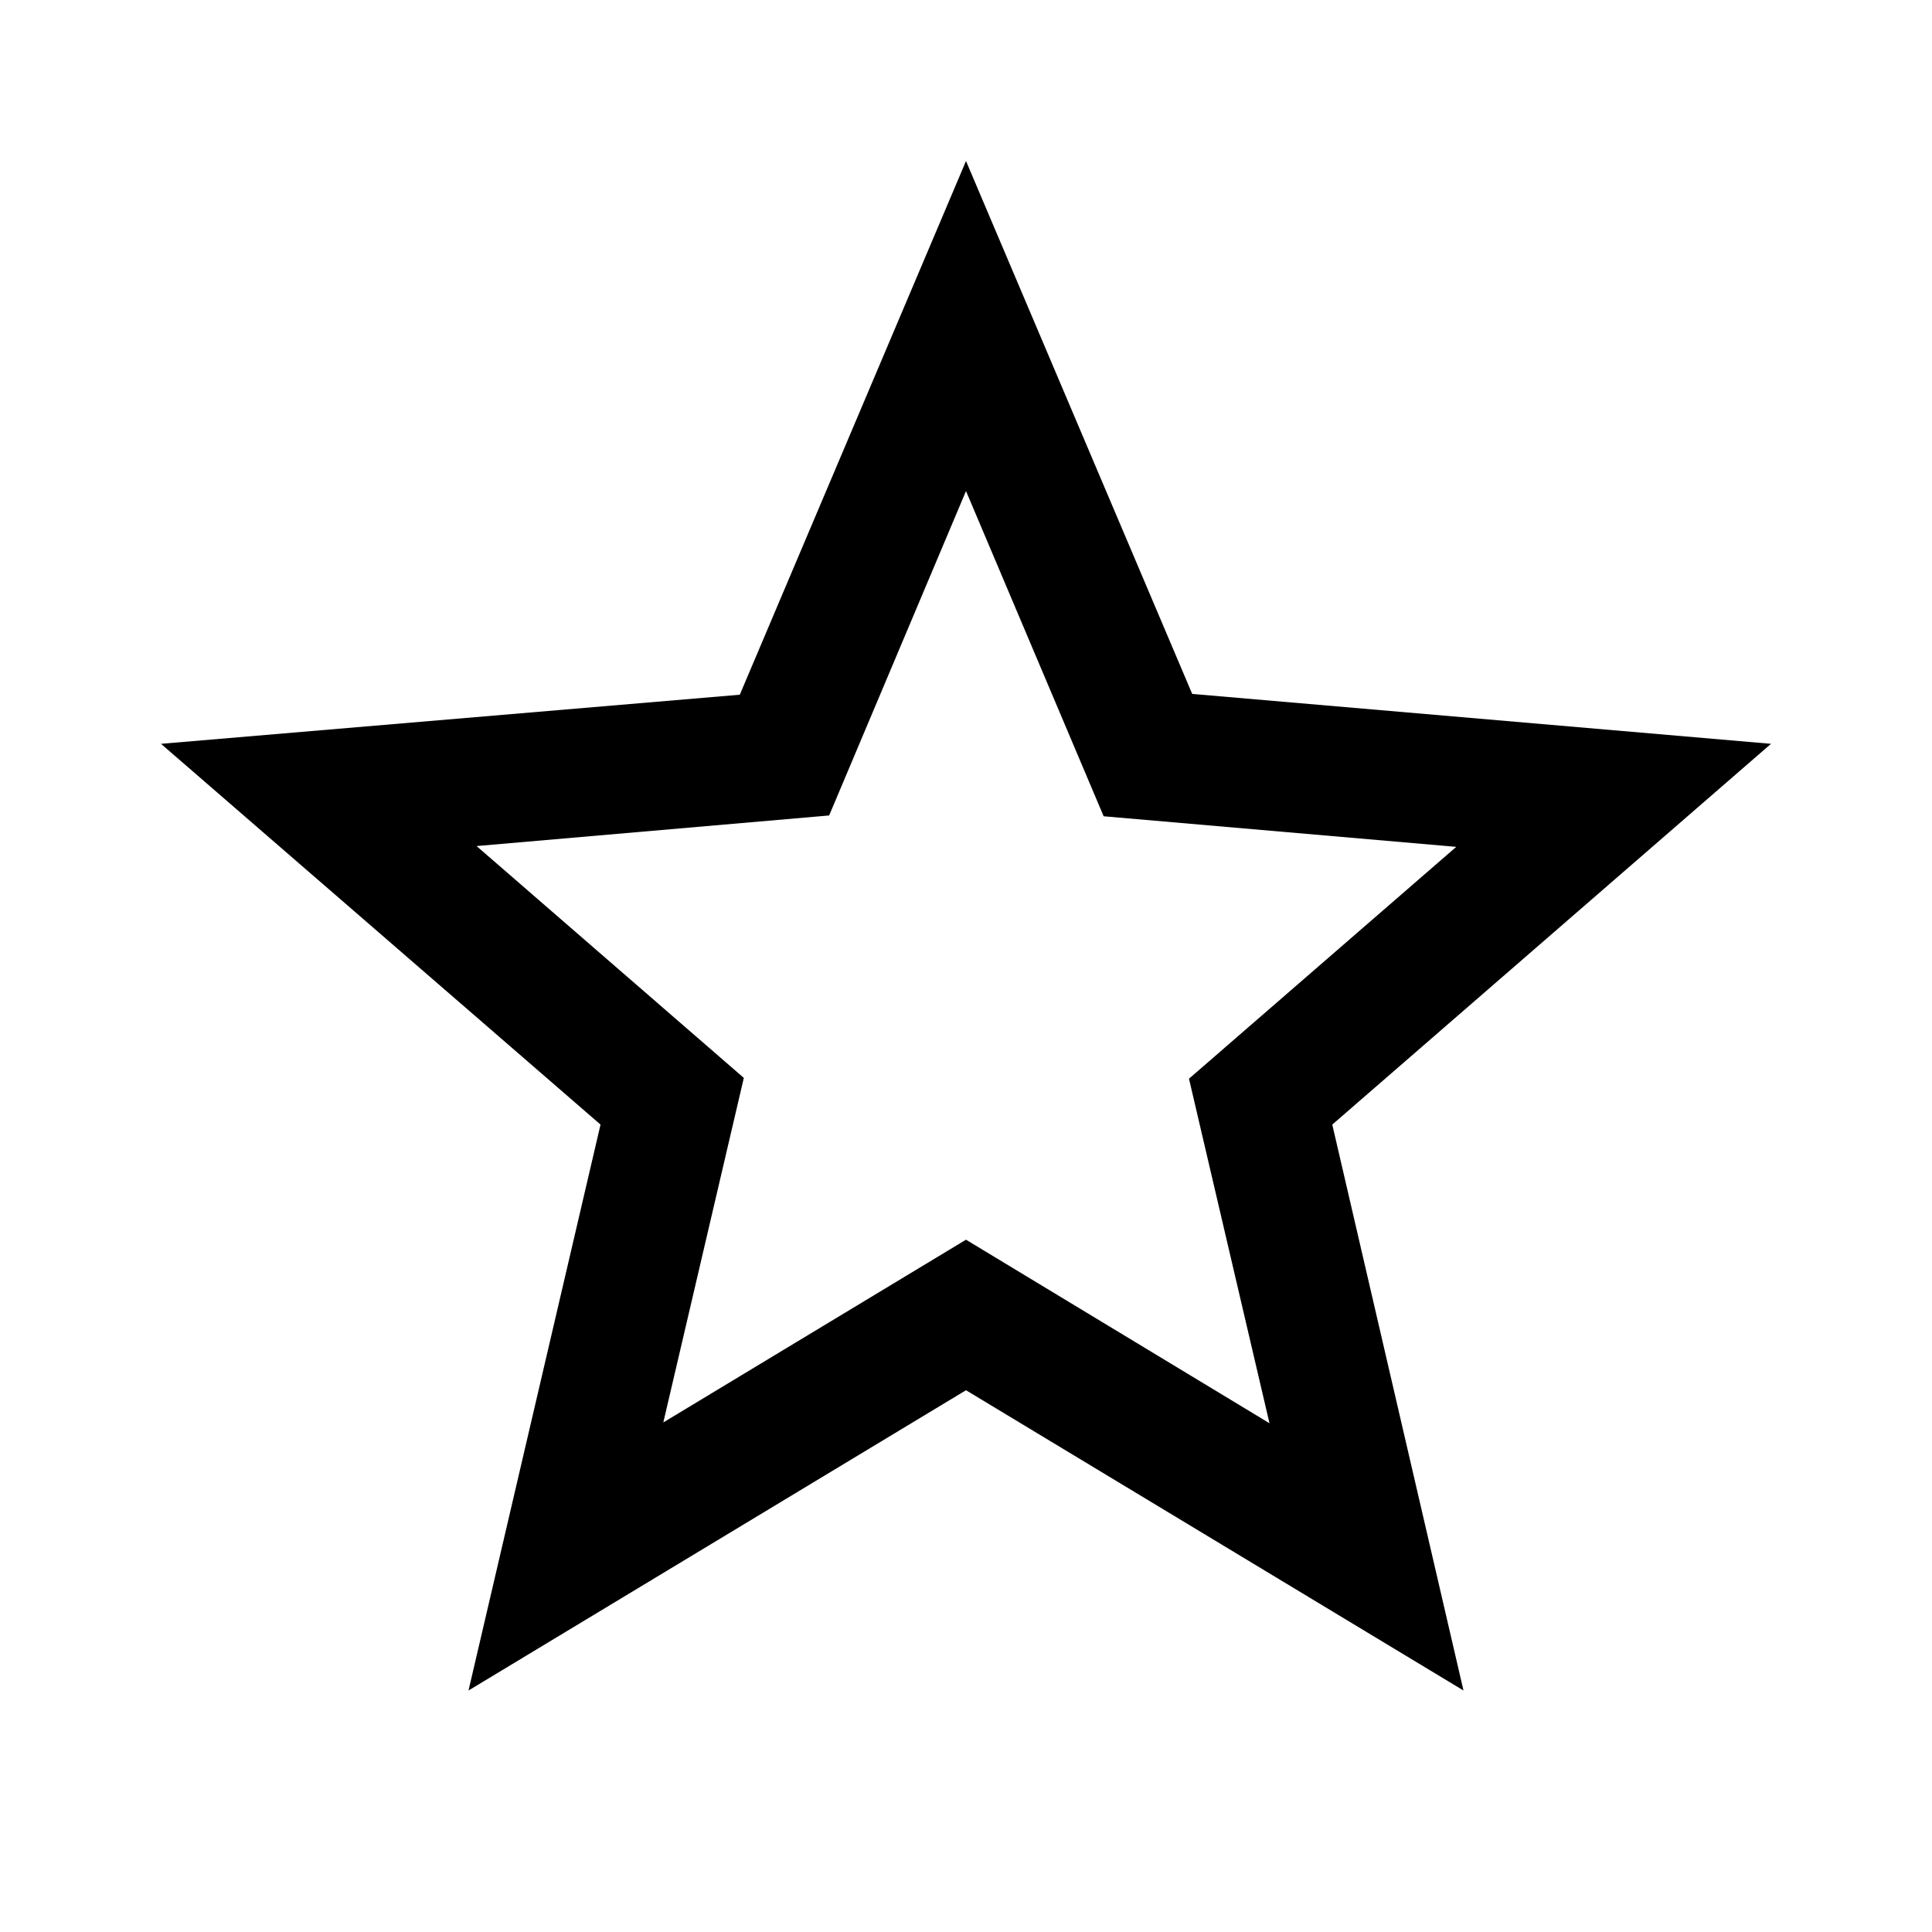
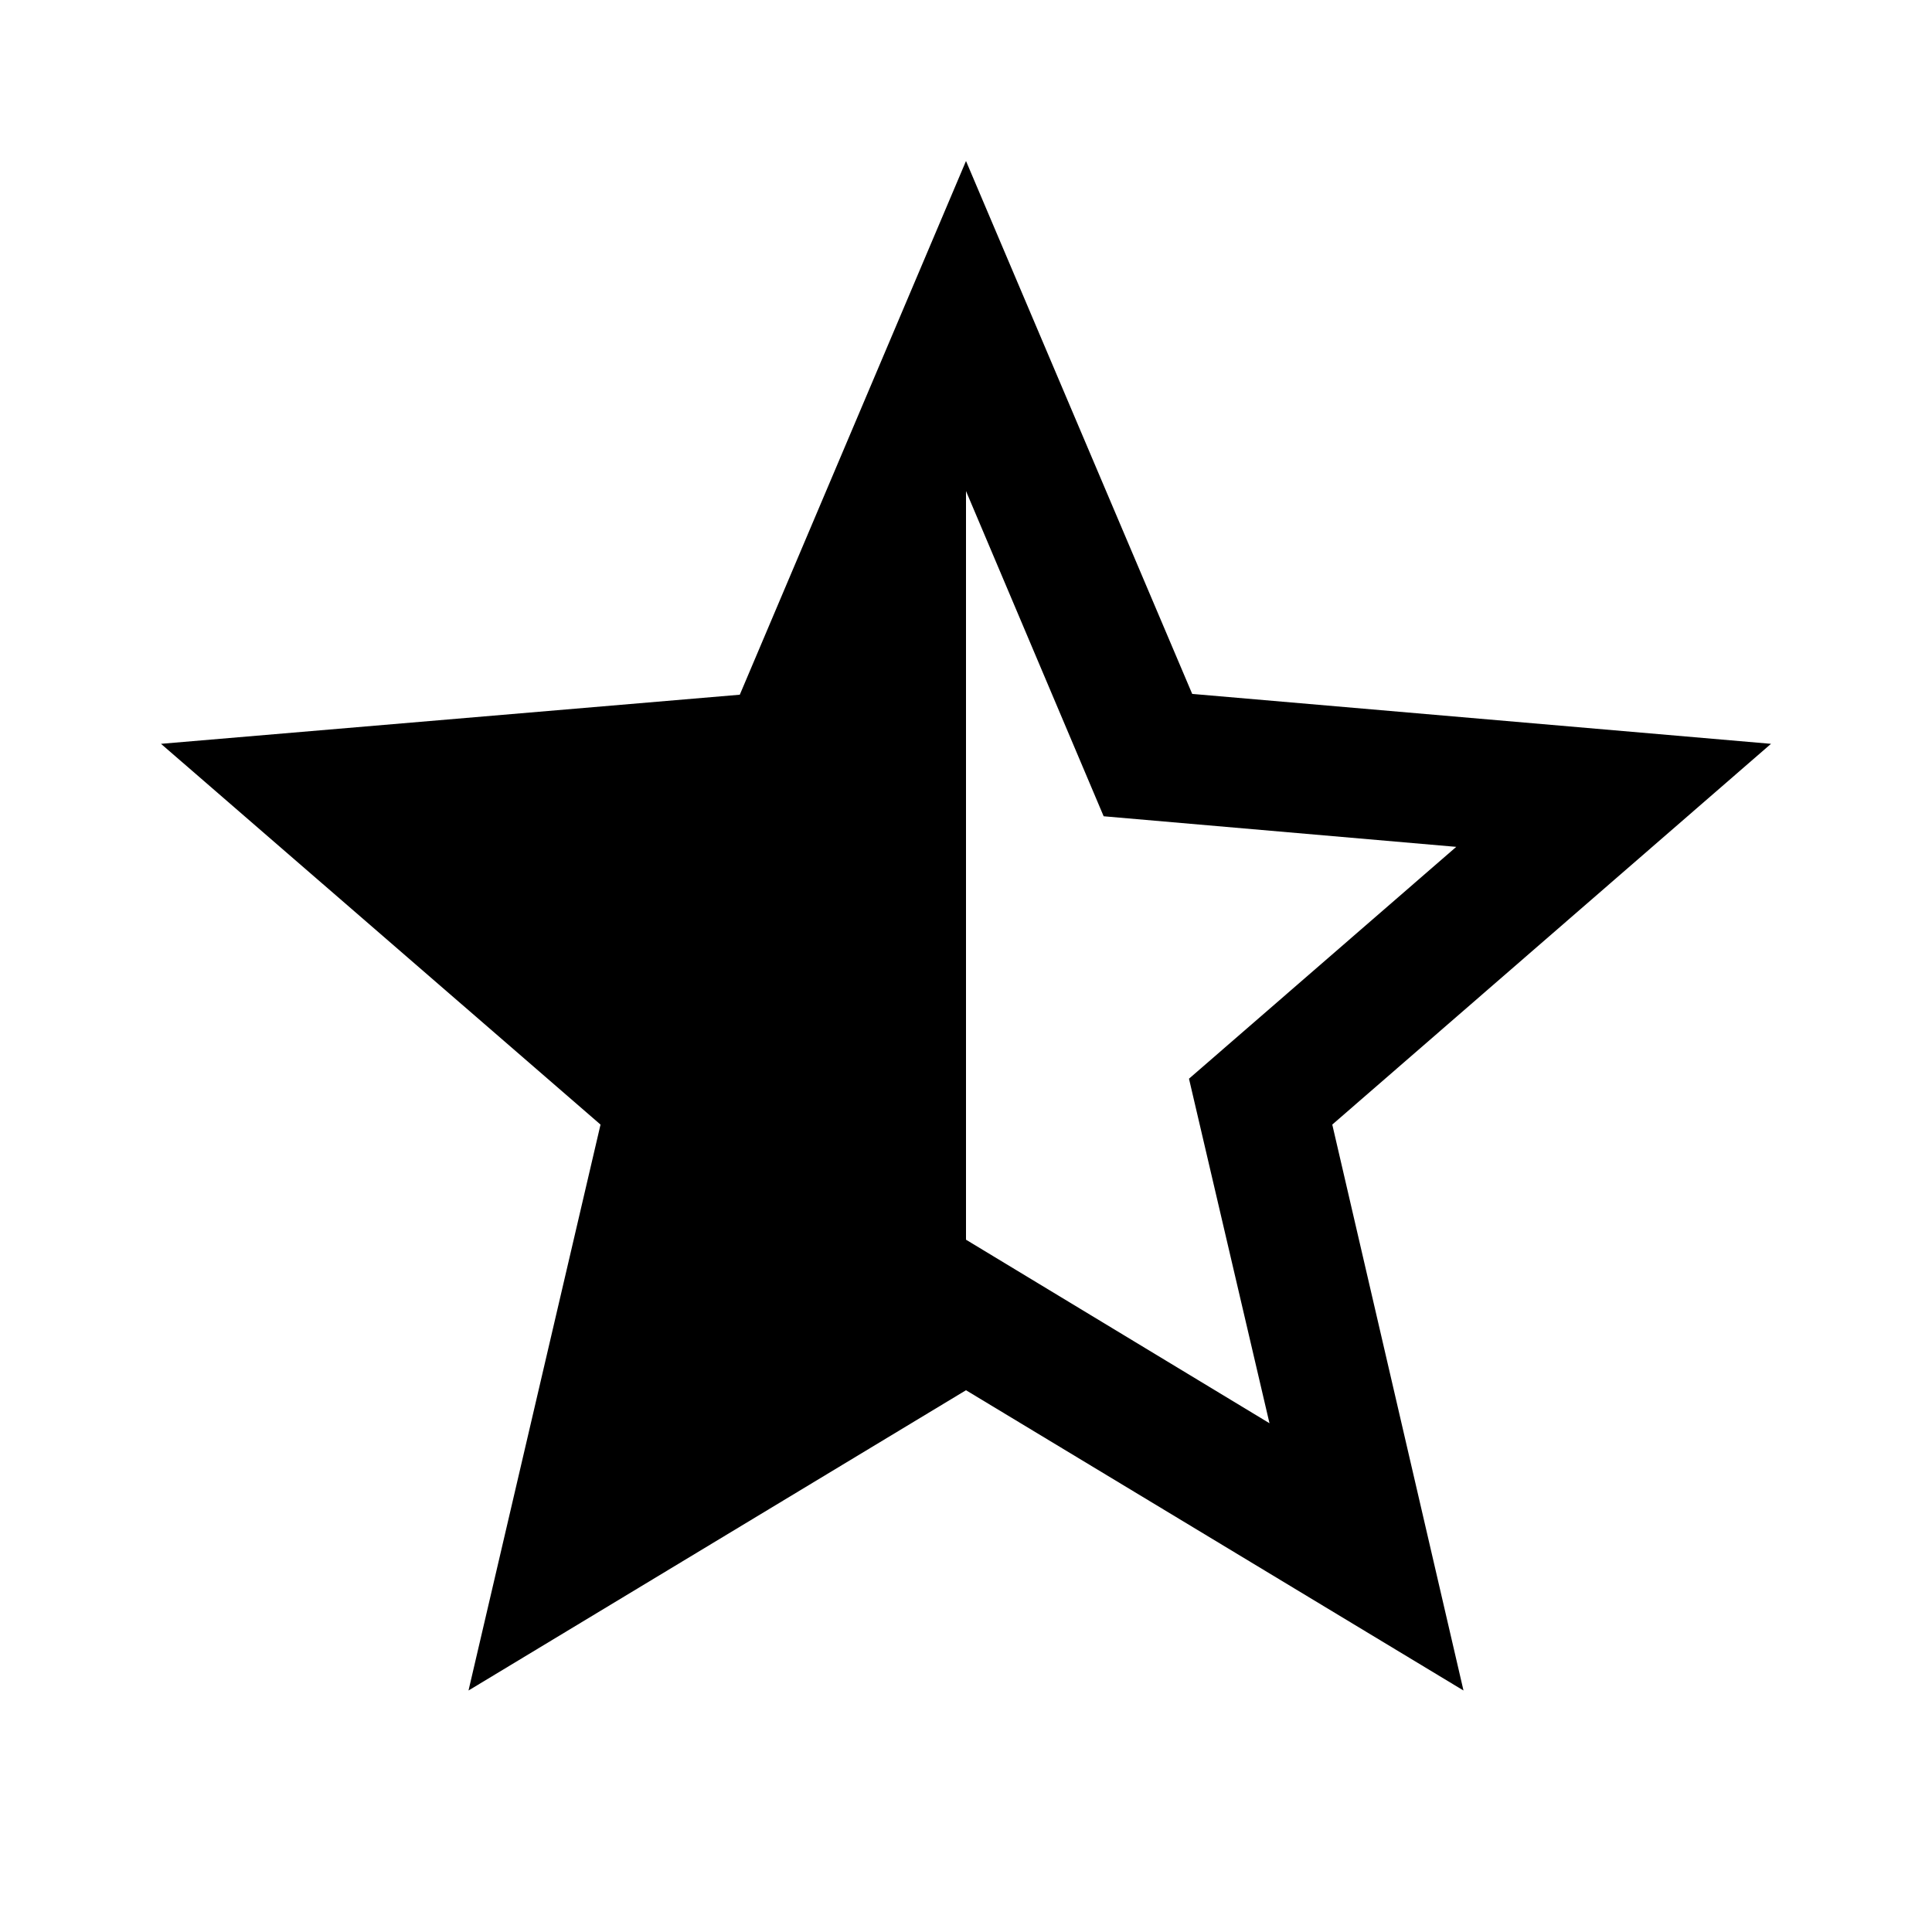
<svg xmlns="http://www.w3.org/2000/svg" width="24" height="24" viewBox="0 0 24 24">
-   <path fill="none" d="M0 0h24v24H0V0z" />
-   <path d="M22 9.24l-7.19-.62L12 2 9.19 8.63 2 9.24l5.46 4.73L5.82 21 12 17.27 18.18 21l-1.63-7.03L22 9.24zM12 15.4l-3.76 2.27 1-4.28-3.32-2.88 4.38-.38L12 6.1l1.71 4.04 4.38.38-3.32 2.88 1 4.28L12 15.4z" />
+   <path fill="none" d="M0 0h24v24H0z" />
+   <path d="M22 9.24l-7.19-.62L12 2 9.19 8.63 2 9.24l5.46 4.73L5.82 21 12 17.27 18.18 21l-1.63-7.03L22 9.24zM12 15.4V6.1l1.71 4.04 4.38.38-3.32 2.88 1 4.28L12 15.4z" />
</svg>
